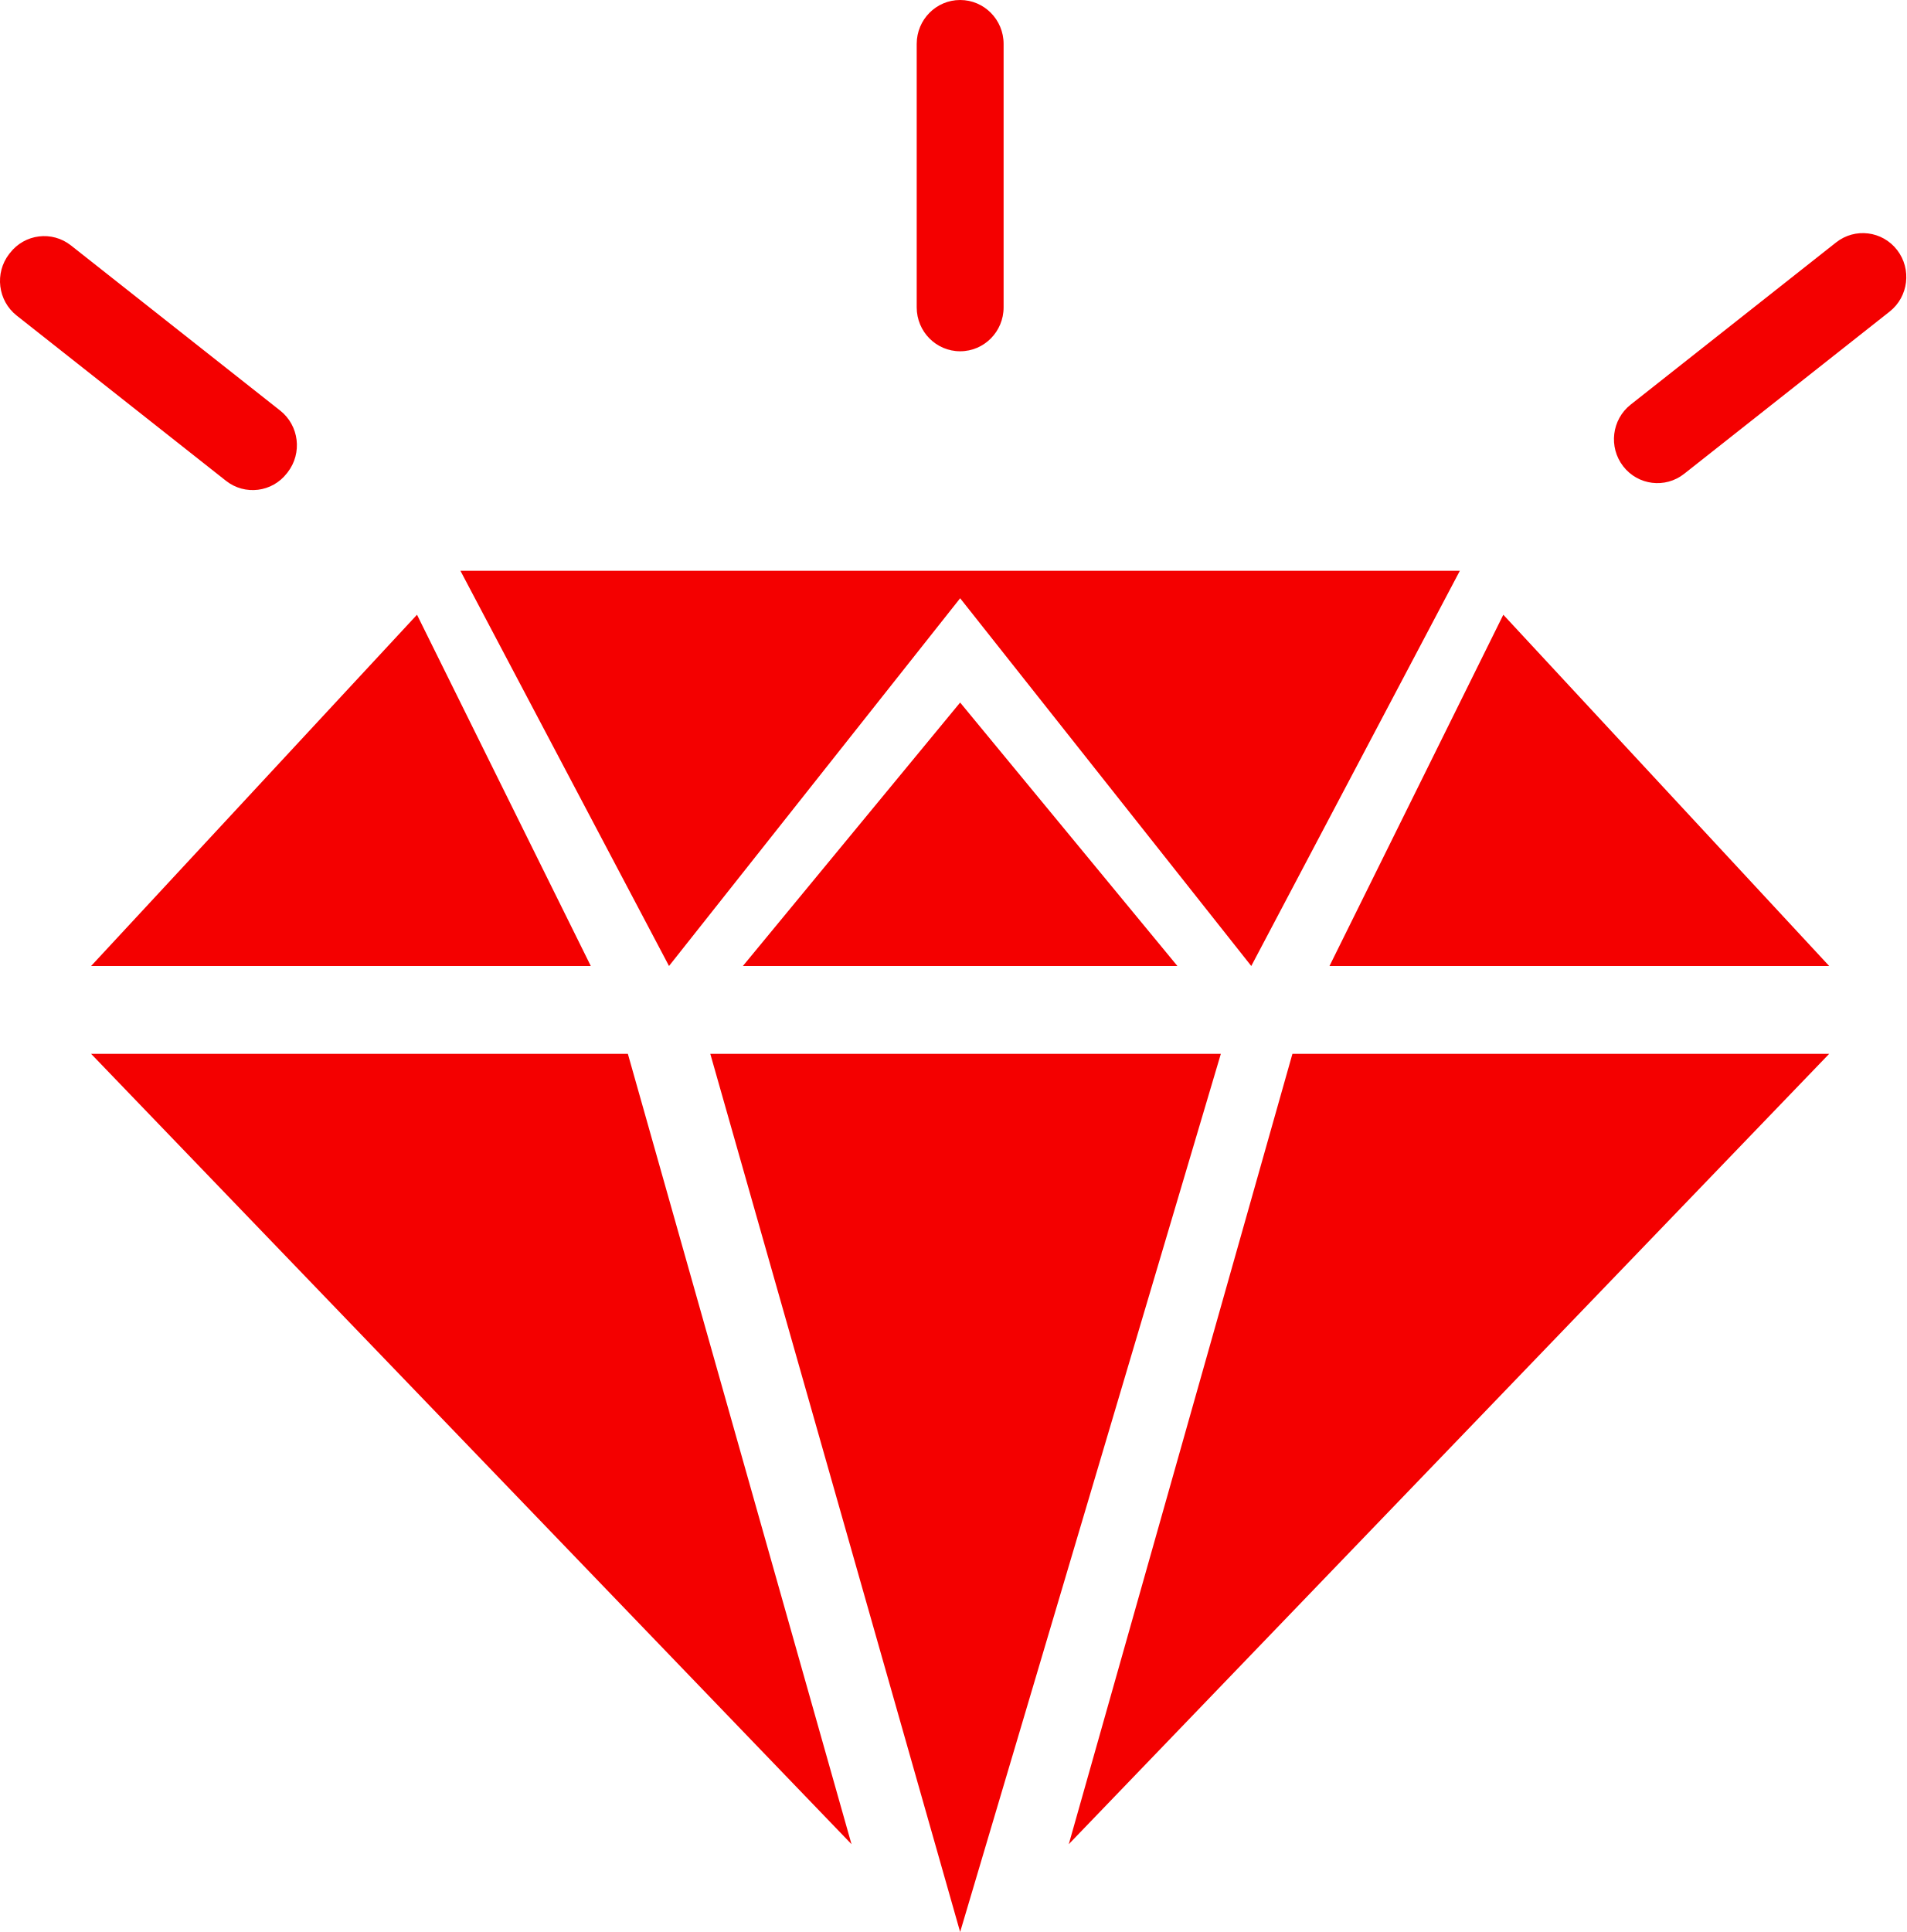
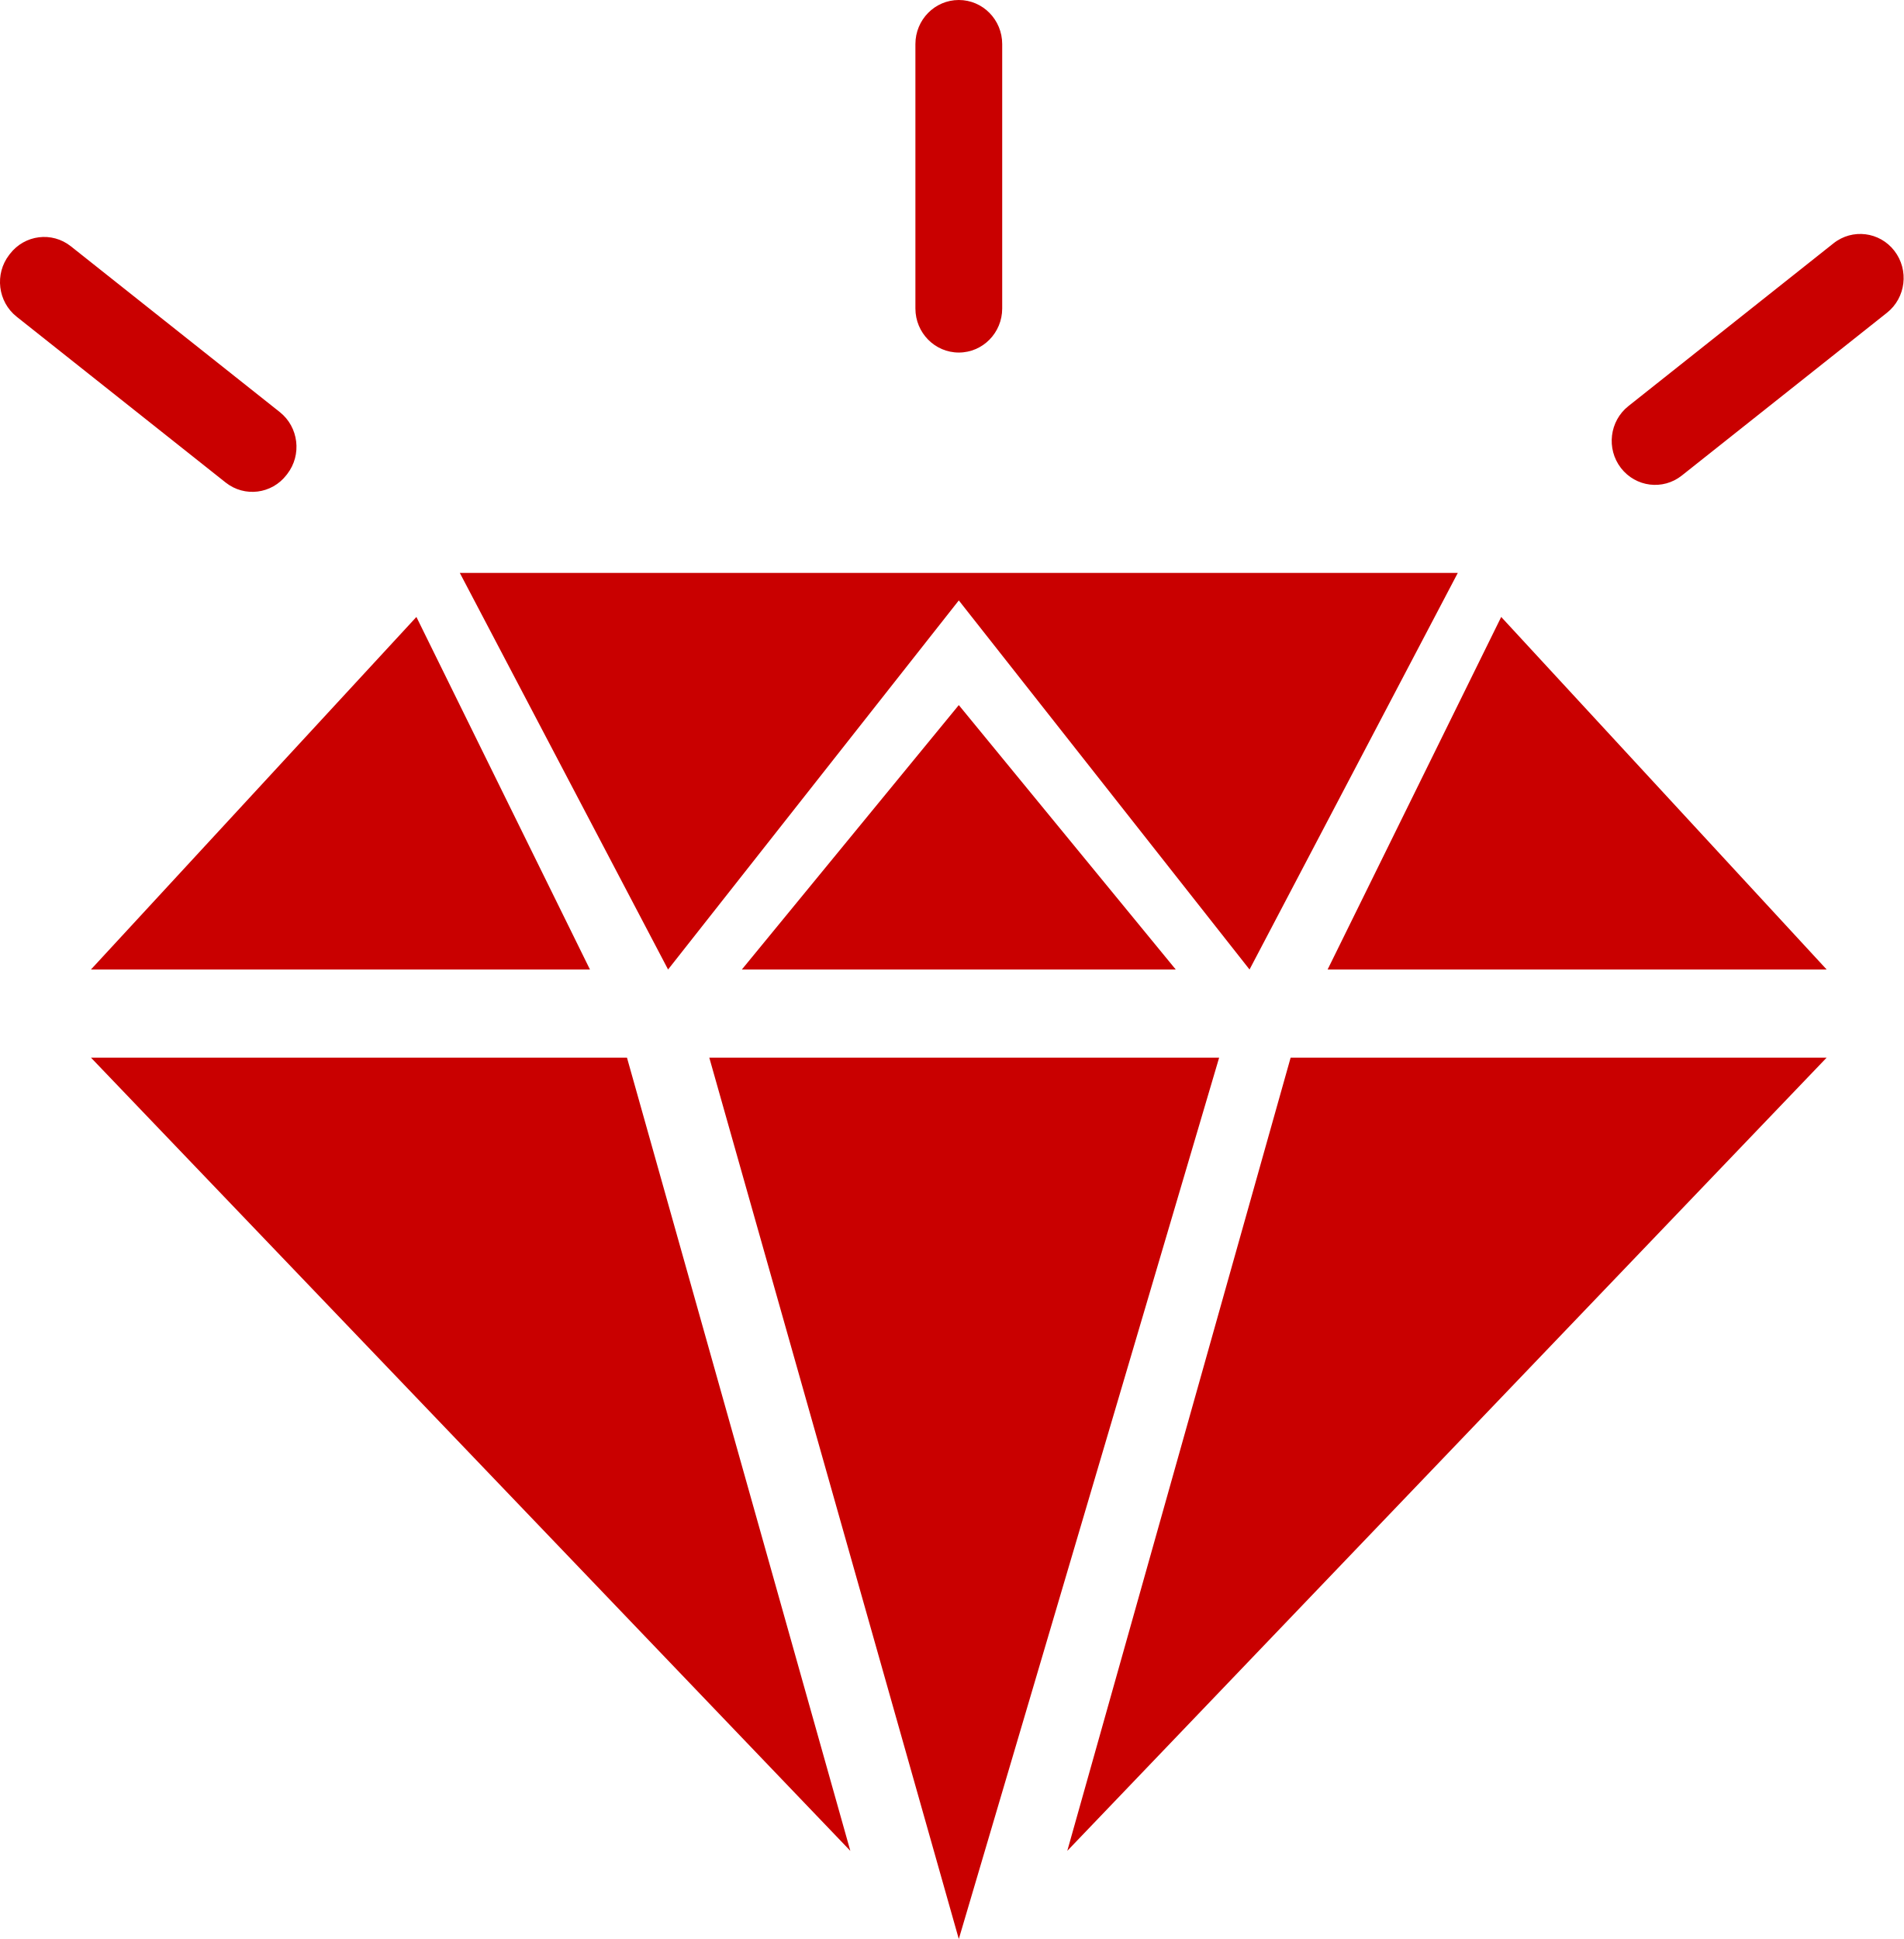
- <svg xmlns="http://www.w3.org/2000/svg" width="75" height="76" viewBox="0 0 75 76" fill="none">
-   <path fill-rule="evenodd" clip-rule="evenodd" d="M36.066 1.727C36.066 0.773 36.831 0 37.775 0C38.719 0 39.485 0.773 39.485 1.727V12.091C39.485 13.045 38.719 13.818 37.775 13.818C36.831 13.818 36.066 13.045 36.066 12.091V1.727ZM74.343 12.258C75.087 11.671 75.219 10.586 74.638 9.834C74.056 9.082 72.982 8.949 72.238 9.536L64.155 15.917C63.411 16.504 63.279 17.59 63.86 18.341C64.442 19.093 65.516 19.226 66.26 18.639L74.343 12.258ZM0.362 9.989C-0.219 10.741 -0.087 11.827 0.657 12.414L8.89 18.913C9.634 19.5 10.708 19.367 11.289 18.615L11.319 18.577C11.9 17.825 11.768 16.74 11.024 16.152L2.791 9.654C2.047 9.067 0.973 9.2 0.392 9.952L0.362 9.989ZM3.584 38L16.406 24.182L23.244 38H3.584ZM18.115 22.454L26.321 38L37.775 23.534L49.229 38L57.435 22.454H38.63H36.92H18.115ZM24.702 41.455H3.584L33.501 72.546L24.702 41.455ZM59.145 24.182L71.966 38H52.306L59.145 24.182ZM29.227 38L37.775 27.636L46.323 38H37.775H29.227ZM27.945 41.455H37.775H48.032L37.775 76L27.945 41.455ZM71.966 41.455H50.848L42.049 72.546L71.966 41.455Z" fill="#F40000" />
+ <svg xmlns="http://www.w3.org/2000/svg" width="54" height="55" viewBox="0 0 54 55" fill="none">
+   <path fill-rule="evenodd" clip-rule="evenodd" d="M25.967 1.25C25.967 0.56 26.518 0 27.198 0C27.878 0 28.429 0.56 28.429 1.25V8.75C28.429 9.44 27.878 10 27.198 10C26.518 10 25.967 9.44 25.967 8.75V1.25ZM53.527 8.871C54.063 8.446 54.157 7.661 53.739 7.117C53.321 6.573 52.547 6.476 52.011 6.901L46.192 11.519C45.656 11.944 45.561 12.729 45.979 13.273C46.398 13.817 47.172 13.914 47.707 13.489L53.527 8.871ZM0.261 7.229C-0.158 7.773 -0.063 8.559 0.473 8.984L6.401 13.687C6.936 14.112 7.71 14.015 8.128 13.471L8.149 13.444C8.568 12.9 8.473 12.114 7.937 11.689L2.01 6.986C1.474 6.561 0.701 6.658 0.282 7.202L0.261 7.229ZM2.58 27.5L11.812 17.5L16.735 27.5H2.58ZM13.043 16.25L18.951 27.5L27.198 17.031L35.445 27.5L41.353 16.25H27.814H26.583H13.043ZM17.785 30H2.58L24.121 52.5L17.785 30ZM42.584 17.5L51.816 27.5H37.66L42.584 17.5ZM21.044 27.5L27.198 20L33.352 27.5H27.198H21.044ZM20.12 30H27.198H34.583L27.198 55L20.12 30ZM51.816 30H36.611L30.275 52.5L51.816 30Z" fill="#C90000" />
</svg>
